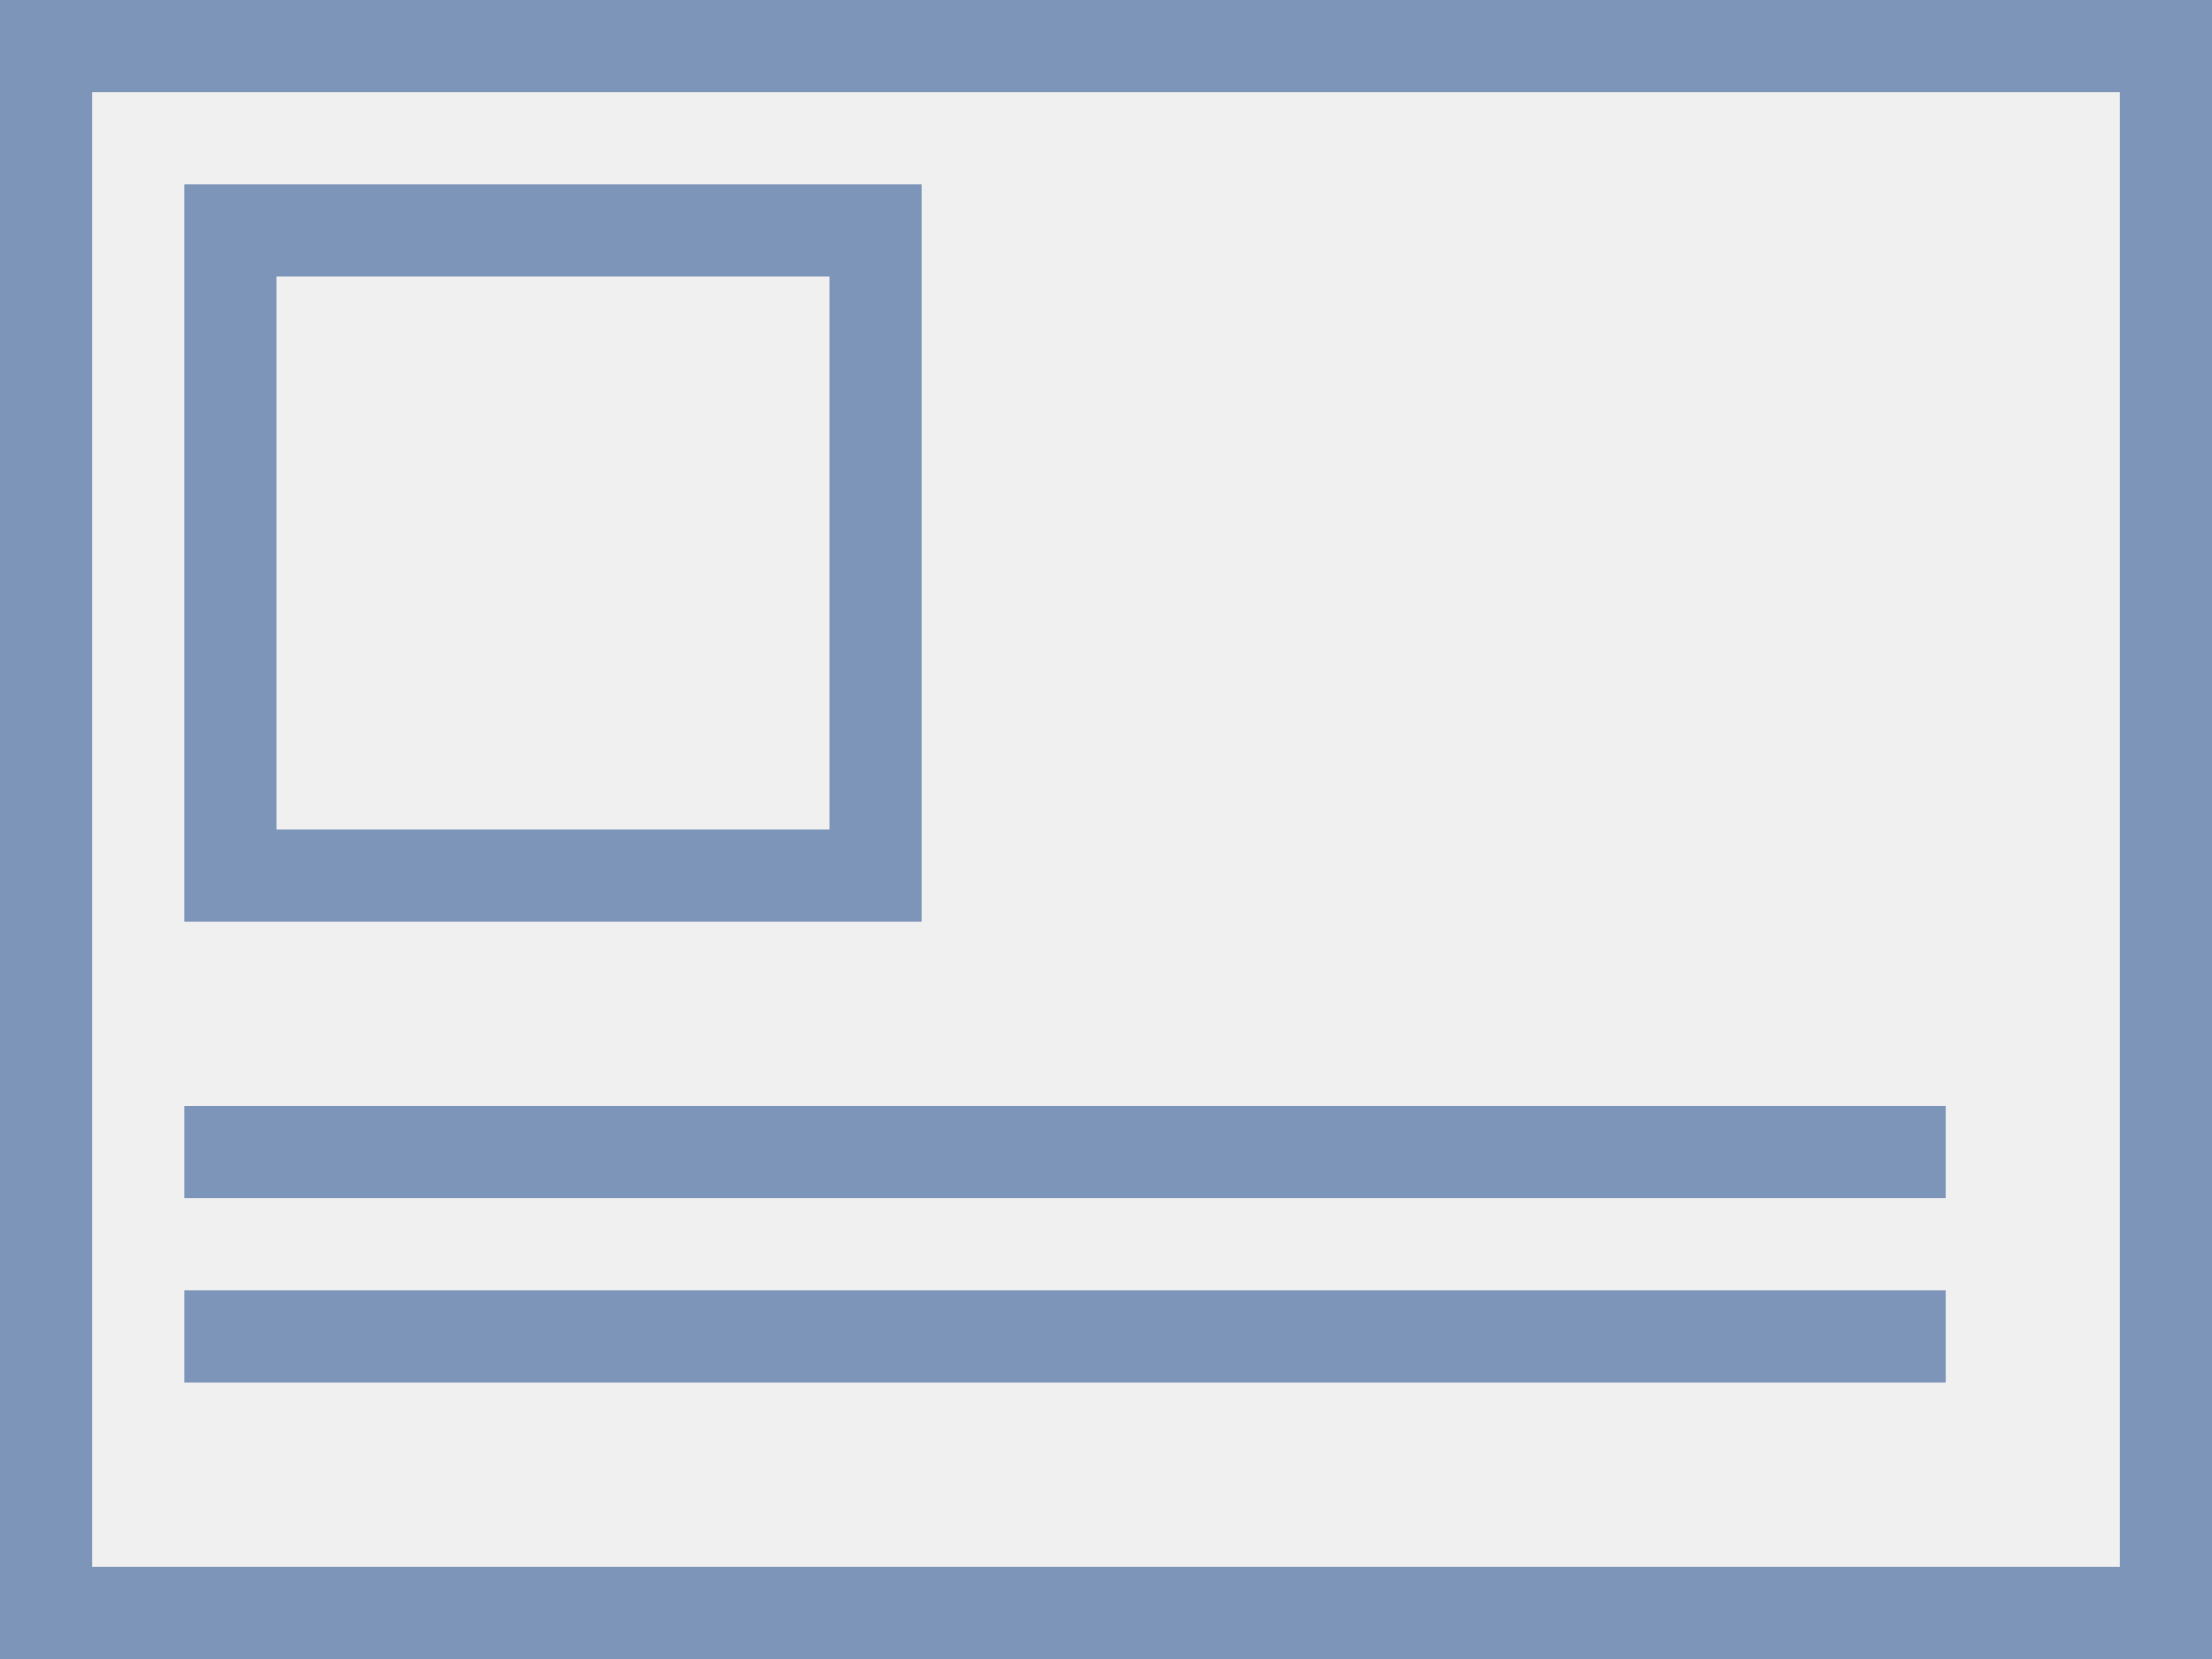
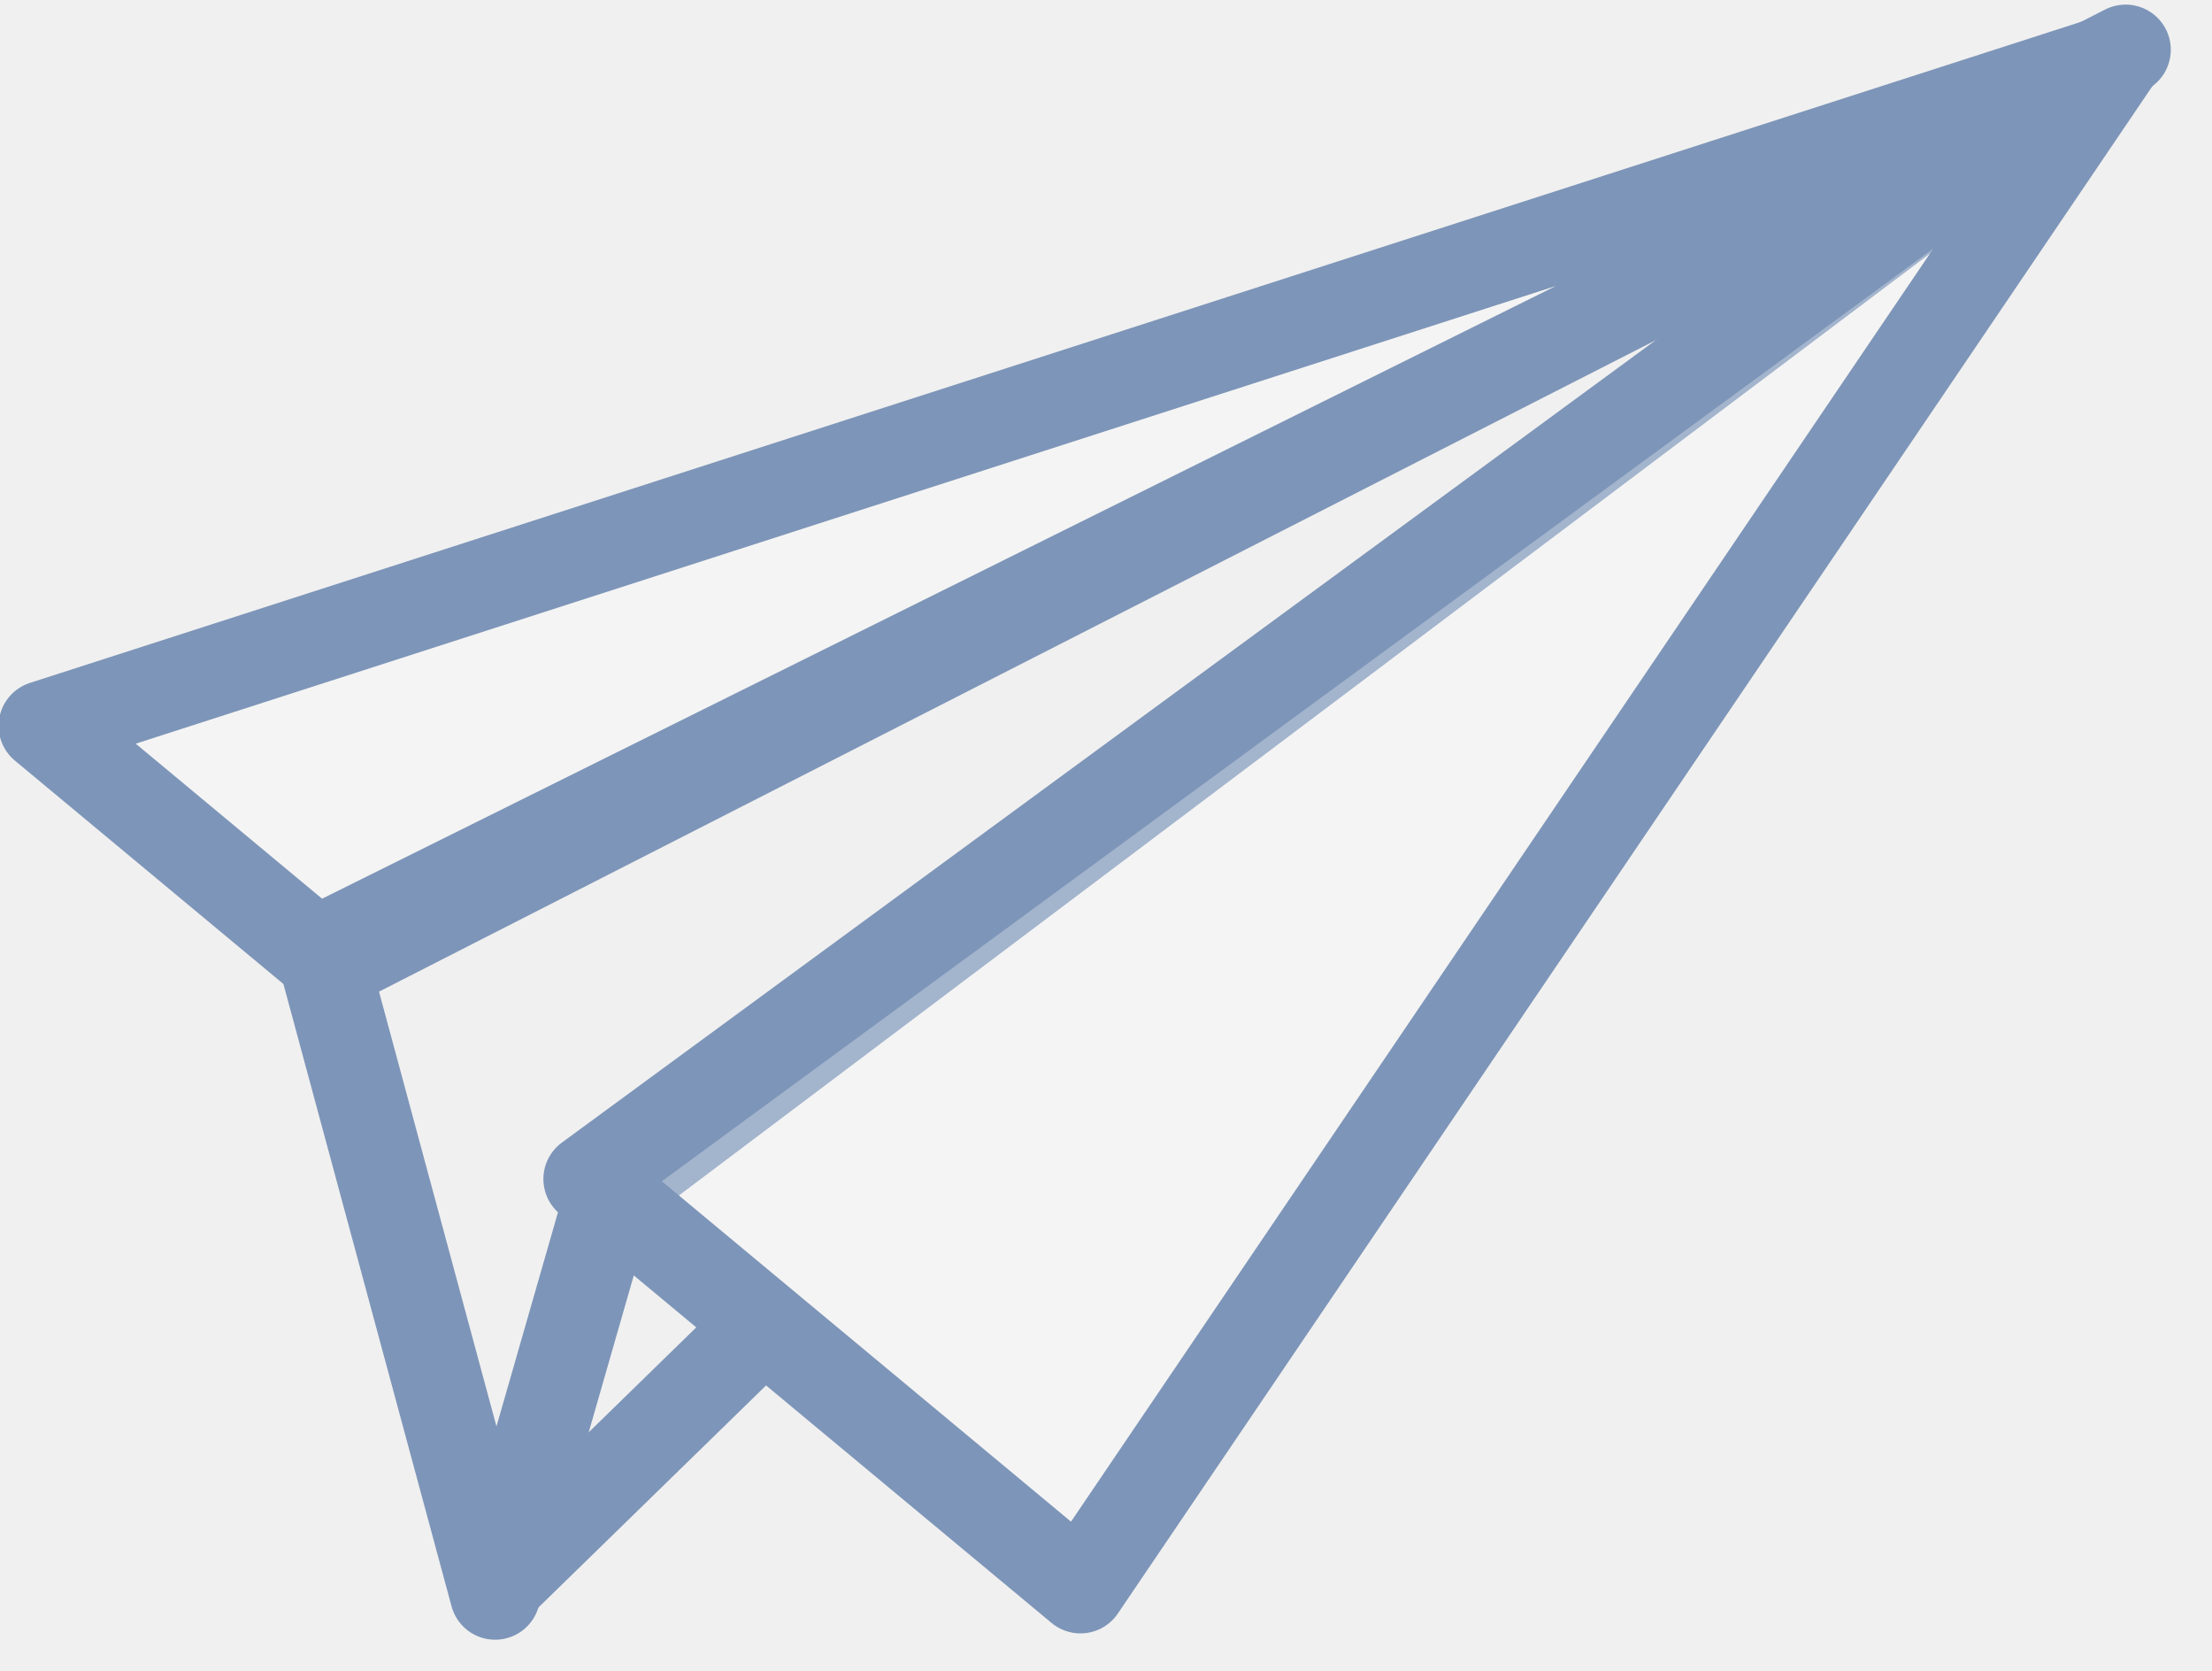
- <svg xmlns="http://www.w3.org/2000/svg" width="48px" height="36px" viewBox="0 0 48 36" version="1.1">
+ <svg xmlns="http://www.w3.org/2000/svg" width="49px" height="37px" viewBox="0 0 49 37" version="1.1">
  <defs />
-   <g id="Home-page" stroke="none" stroke-width="1" fill="none" fill-rule="evenodd">
-     <g id="recurso" stroke="#7D95B8" stroke-width="2">
-       <rect id="Rectangle-10" x="1" y="1" width="46" height="34" />
-       <rect id="Rectangle-11" x="5" y="5" width="14" height="14" />
-       <path d="M5,25 L41.222,25" id="Line-3" stroke-linecap="square" stroke-linejoin="round" />
-       <path d="M5,29 L41.222,29" id="Line-3-Copy" stroke-linecap="square" stroke-linejoin="round" />
+   <g id="Home-page" stroke="none" stroke-width="1" fill="none" fill-rule="evenodd" stroke-linecap="round" stroke-linejoin="round">
+     <g id="recurso" transform="translate(0, 1)" stroke="#7D95B8" stroke-width="2">
+       <polygon id="Path-4" points="7.219 20.438 10.968 34.312 13.544 25.348 47.087 0.102" />
+       <path d="M10.96,34.145 L16.237,28.999" id="Path-5" />
+       <polygon id="Path-3" fill-opacity="0.296" fill="#FFFFFF" points="13.037 25.11 23.934 34.172 46.9 0.276 0.969 15.075 6.996 20.087 46.9 0.276" />
    </g>
  </g>
</svg>
